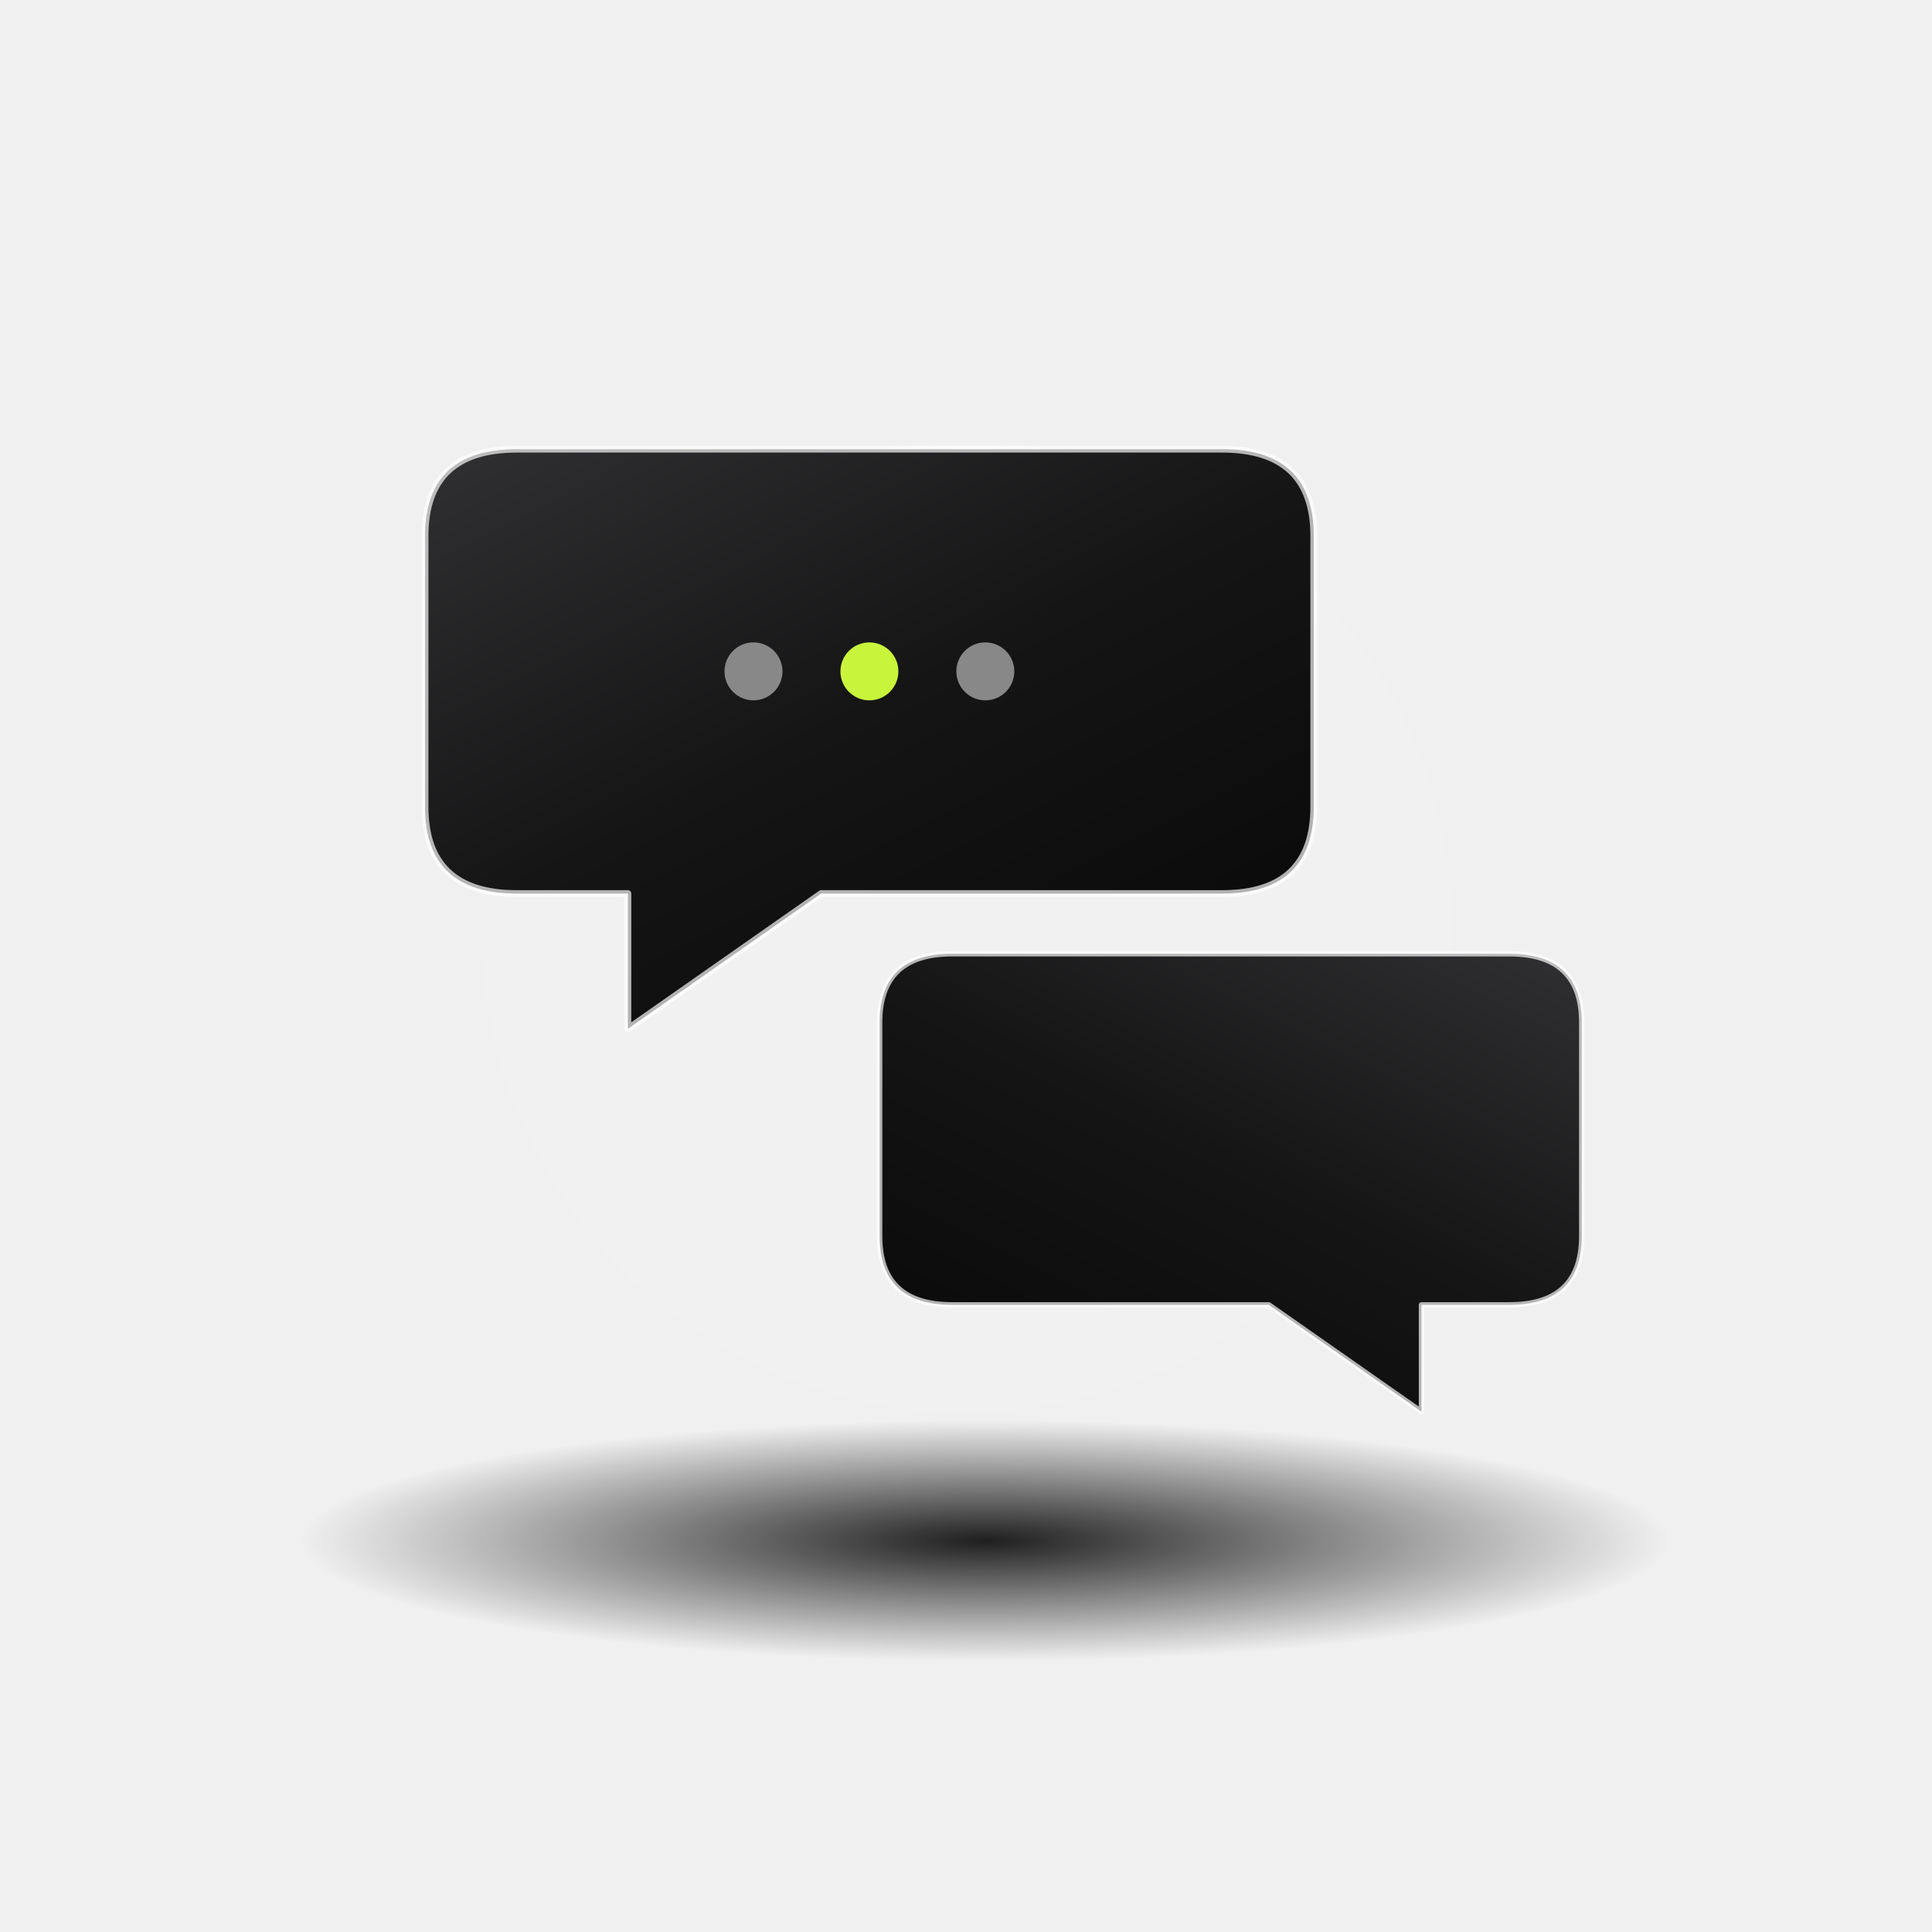
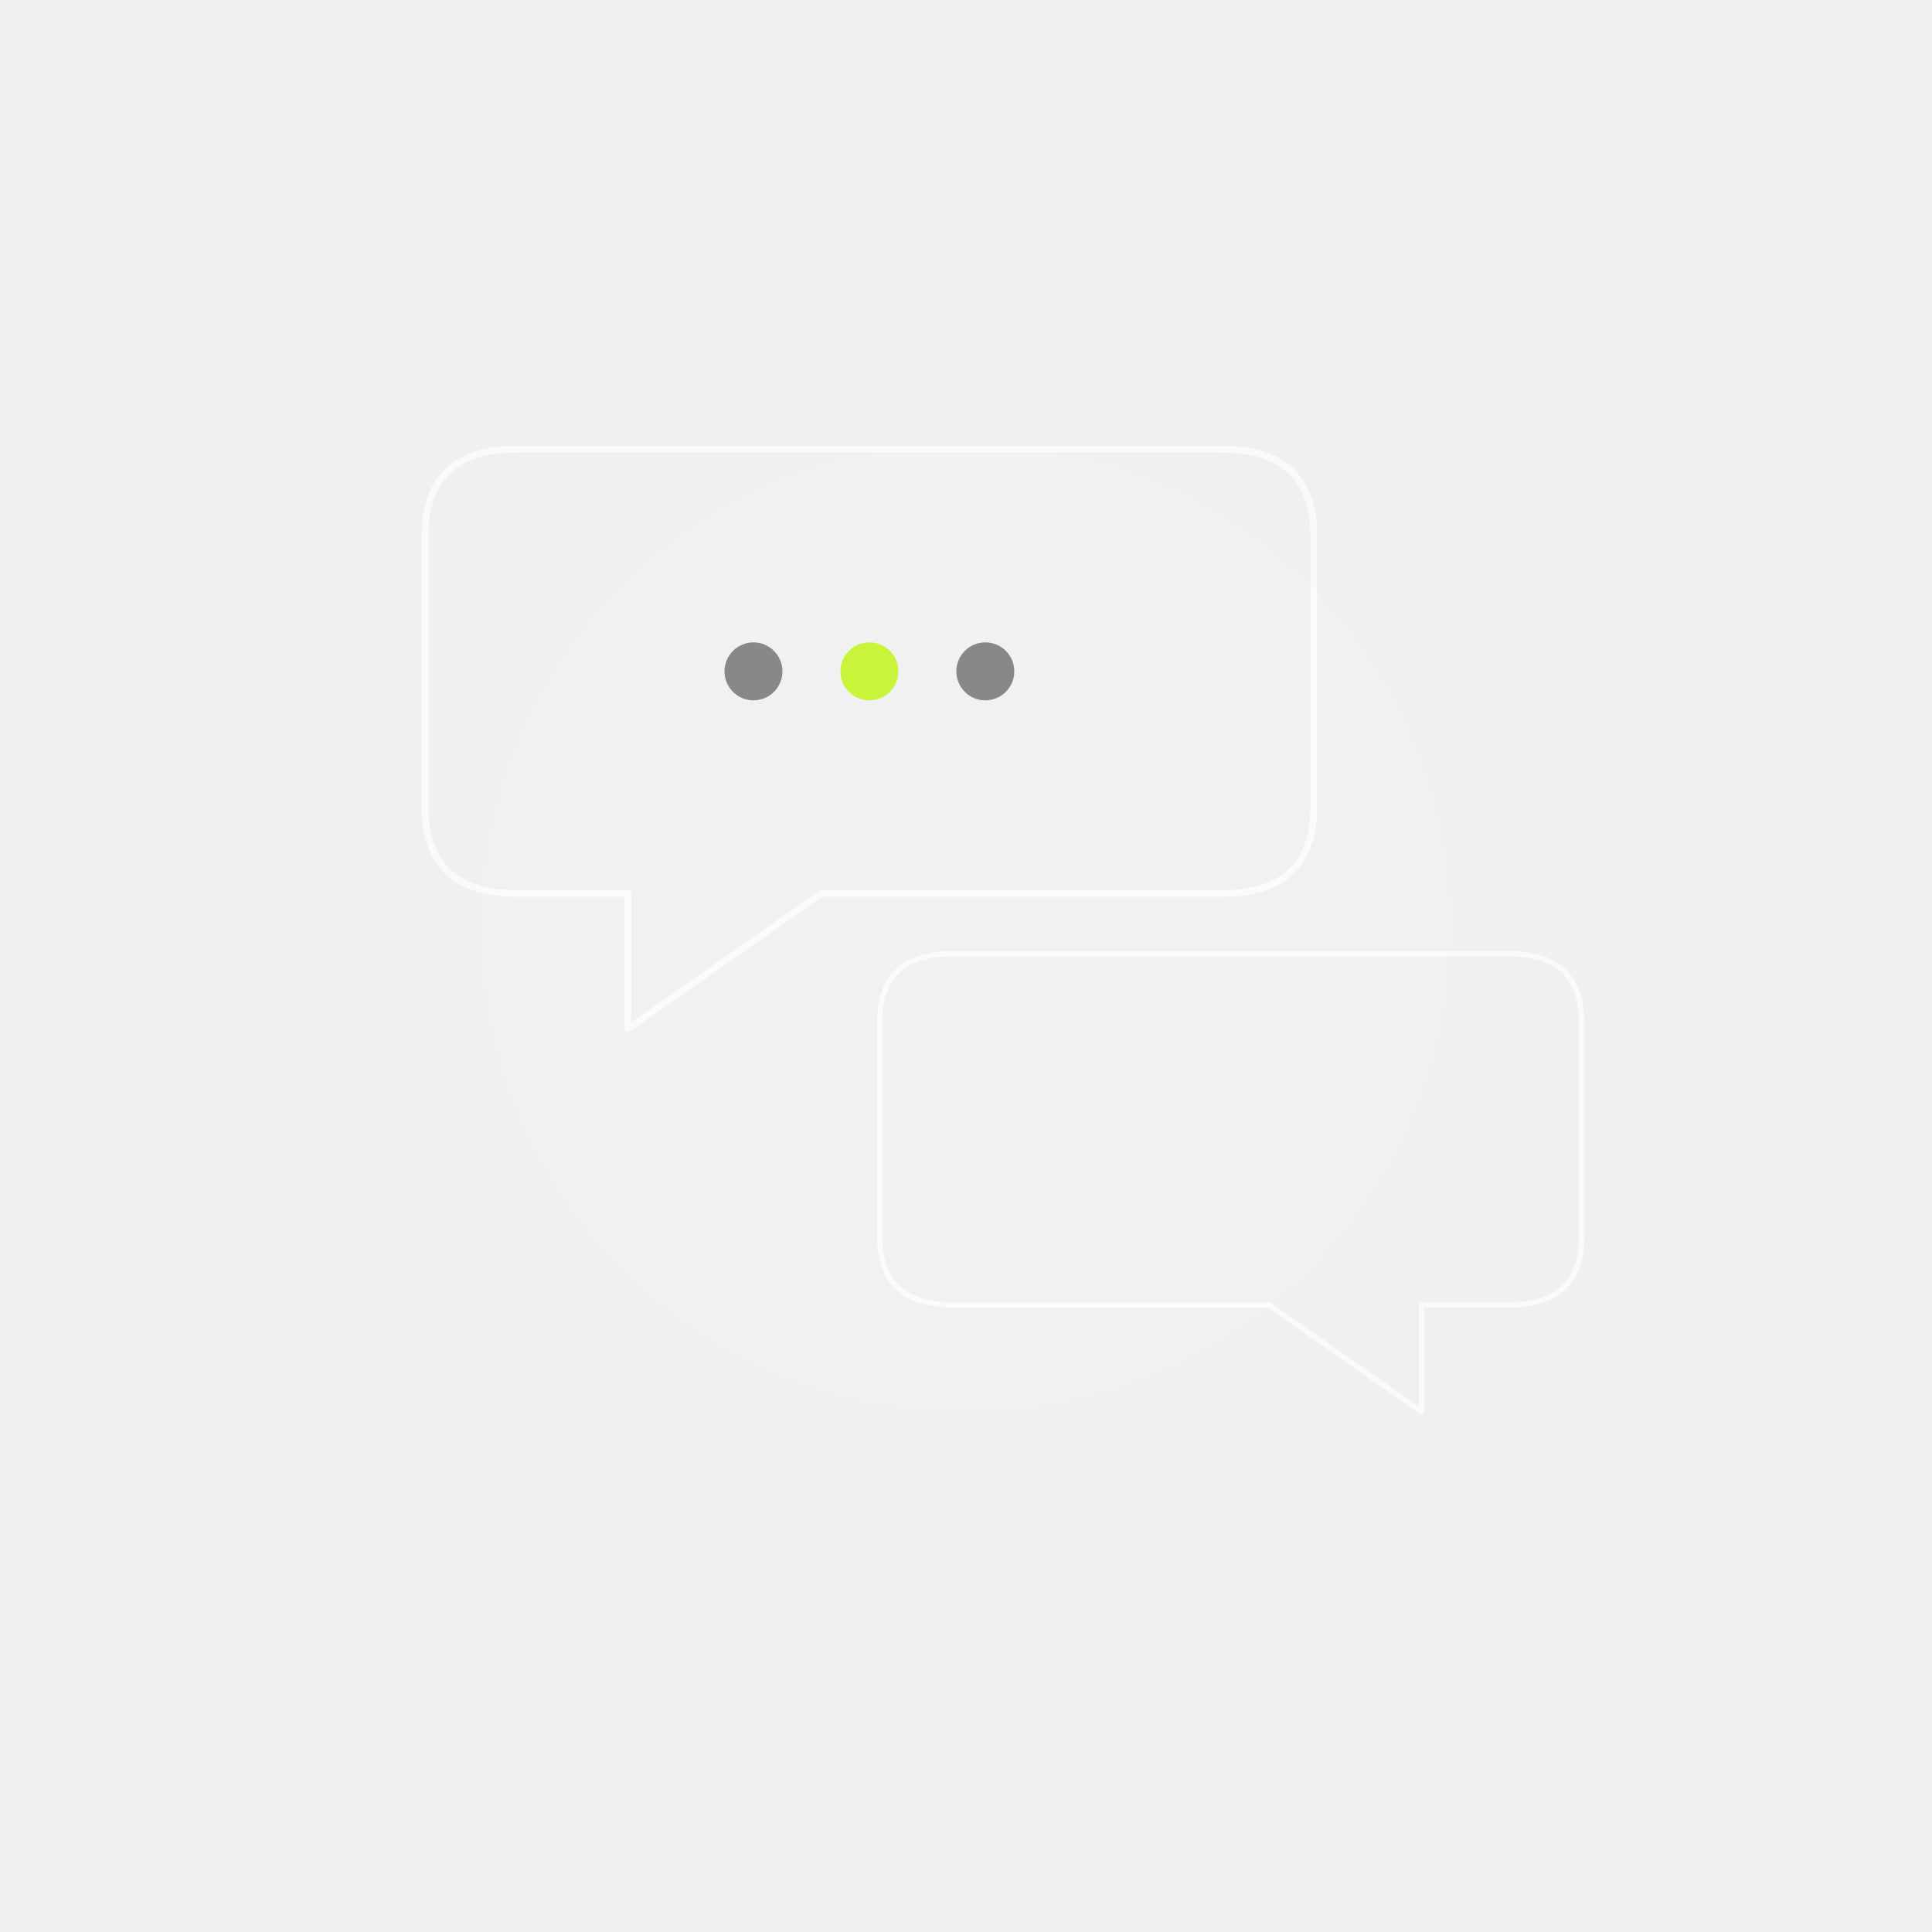
<svg xmlns="http://www.w3.org/2000/svg" viewBox="0 0 400 400" stroke-linejoin="round" stroke-linecap="round">
  <defs>
    <linearGradient id="face" x2="0.78" y2="1">
      <stop stop-color="#303032" />
      <stop offset=".52" stop-color="#151516" />
      <stop offset="1" stop-color="#0A0A0B" />
    </linearGradient>
    <linearGradient id="edge" x2=".52" y2="1">
      <stop stop-color="#202022" />
      <stop offset="1" stop-color="#0A0A0B" />
    </linearGradient>
    <radialGradient id="glow">
      <stop stop-color="#fff" stop-opacity=".075" />
      <stop offset="1" stop-color="#fff" stop-opacity="0" />
    </radialGradient>
    <radialGradient id="shadow">
      <stop stop-color="#000" stop-opacity=".87" />
      <stop offset="1" stop-color="#000" stop-opacity="0" />
    </radialGradient>
  </defs>
  <style>
@keyframes f{0%,100%{transform:translateY(0)}50%{transform:translateY(-7px)}}
@keyframes sh{0%,100%{transform:scale(1);opacity:1}50%{transform:scale(.9);opacity:.75}}
@keyframes pulse{0%,100%{transform:scale(1)}50%{transform:scale(1.14)}}
@keyframes blink{50%{opacity:0}}
@keyframes spin{to{transform:rotate(360deg)}}
@keyframes dash{to{stroke-dashoffset:-28}}
@keyframes draw{0%{stroke-dashoffset:1}30%,80%{stroke-dashoffset:0}100%{stroke-dashoffset:-1}}
.f{animation:f 6s ease-in-out infinite}
.f2{animation:f 6s ease-in-out -3s infinite}
.sh{transform-box:fill-box;transform-origin:center;animation:sh 6s ease-in-out infinite}
.pulse{transform-box:fill-box;transform-origin:center;animation:pulse 2.6s ease-in-out infinite}
.dot{transform-box:fill-box;transform-origin:center;animation:typ 1.3s ease-in-out infinite}.d1{animation-delay:.16s}.d2{animation-delay:.32s}@keyframes typ{0%,60%,100%{transform:translateY(0)}30%{transform:translateY(-7px)}}@media (prefers-reduced-motion:reduce){*{animation:none!important}.rm-hide{display:none}}</style>
  <circle cx="200" cy="192" r="179" fill="url(#glow)" />
-   <ellipse class="sh" cx="204" cy="319" rx="143" ry="25" fill="url(#shadow)" />
  <g class="f2">
    <g transform="translate(397 124) scale(-.79 .79)">
      <g class="f">
-         <path d="M107 93H253Q272 93 272 111V167Q272 185 253 185H170L130 213V185H107Q88 185 88 167V111Q88 93 107 93Z" fill="url(#face)" stroke="#ffffff" stroke-opacity="0.68" stroke-width="1.4" />
+         <path d="M107 93H253Q272 93 272 111V167Q272 185 253 185H170L130 213V185H107Q88 185 88 167V111Q88 93 107 93Z" fill="#ffffff" fill-opacity="0.03" stroke="#ffffff" stroke-opacity="0.68" stroke-width="1.4" />
      </g>
    </g>
-     <path d="M107 93H253Q272 93 272 111V167Q272 185 253 185H170L130 213V185H107Q88 185 88 167V111Q88 93 107 93Z" fill="url(#face)" stroke="#ffffff" stroke-opacity="0.68" stroke-width="1.4" />
+     <path d="M107 93H253Q272 93 272 111V167Q272 185 253 185H170L130 213V185H107Q88 185 88 167V111Q88 93 107 93Z" fill="#ffffff" fill-opacity="0.03" stroke="#ffffff" stroke-opacity="0.68" stroke-width="1.4" />
    <circle class="dot d0" cx="156" cy="139" r="6" fill="#888" stroke="#ffffff" stroke-opacity="0" stroke-width="1.3" />
    <circle class="dot d1" cx="180" cy="139" r="6" fill="#C8F53C" stroke="#ffffff" stroke-opacity="0" stroke-width="1.3" />
    <circle class="dot d2" cx="204" cy="139" r="6" fill="#888" stroke="#ffffff" stroke-opacity="0" stroke-width="1.3" />
  </g>
</svg>
